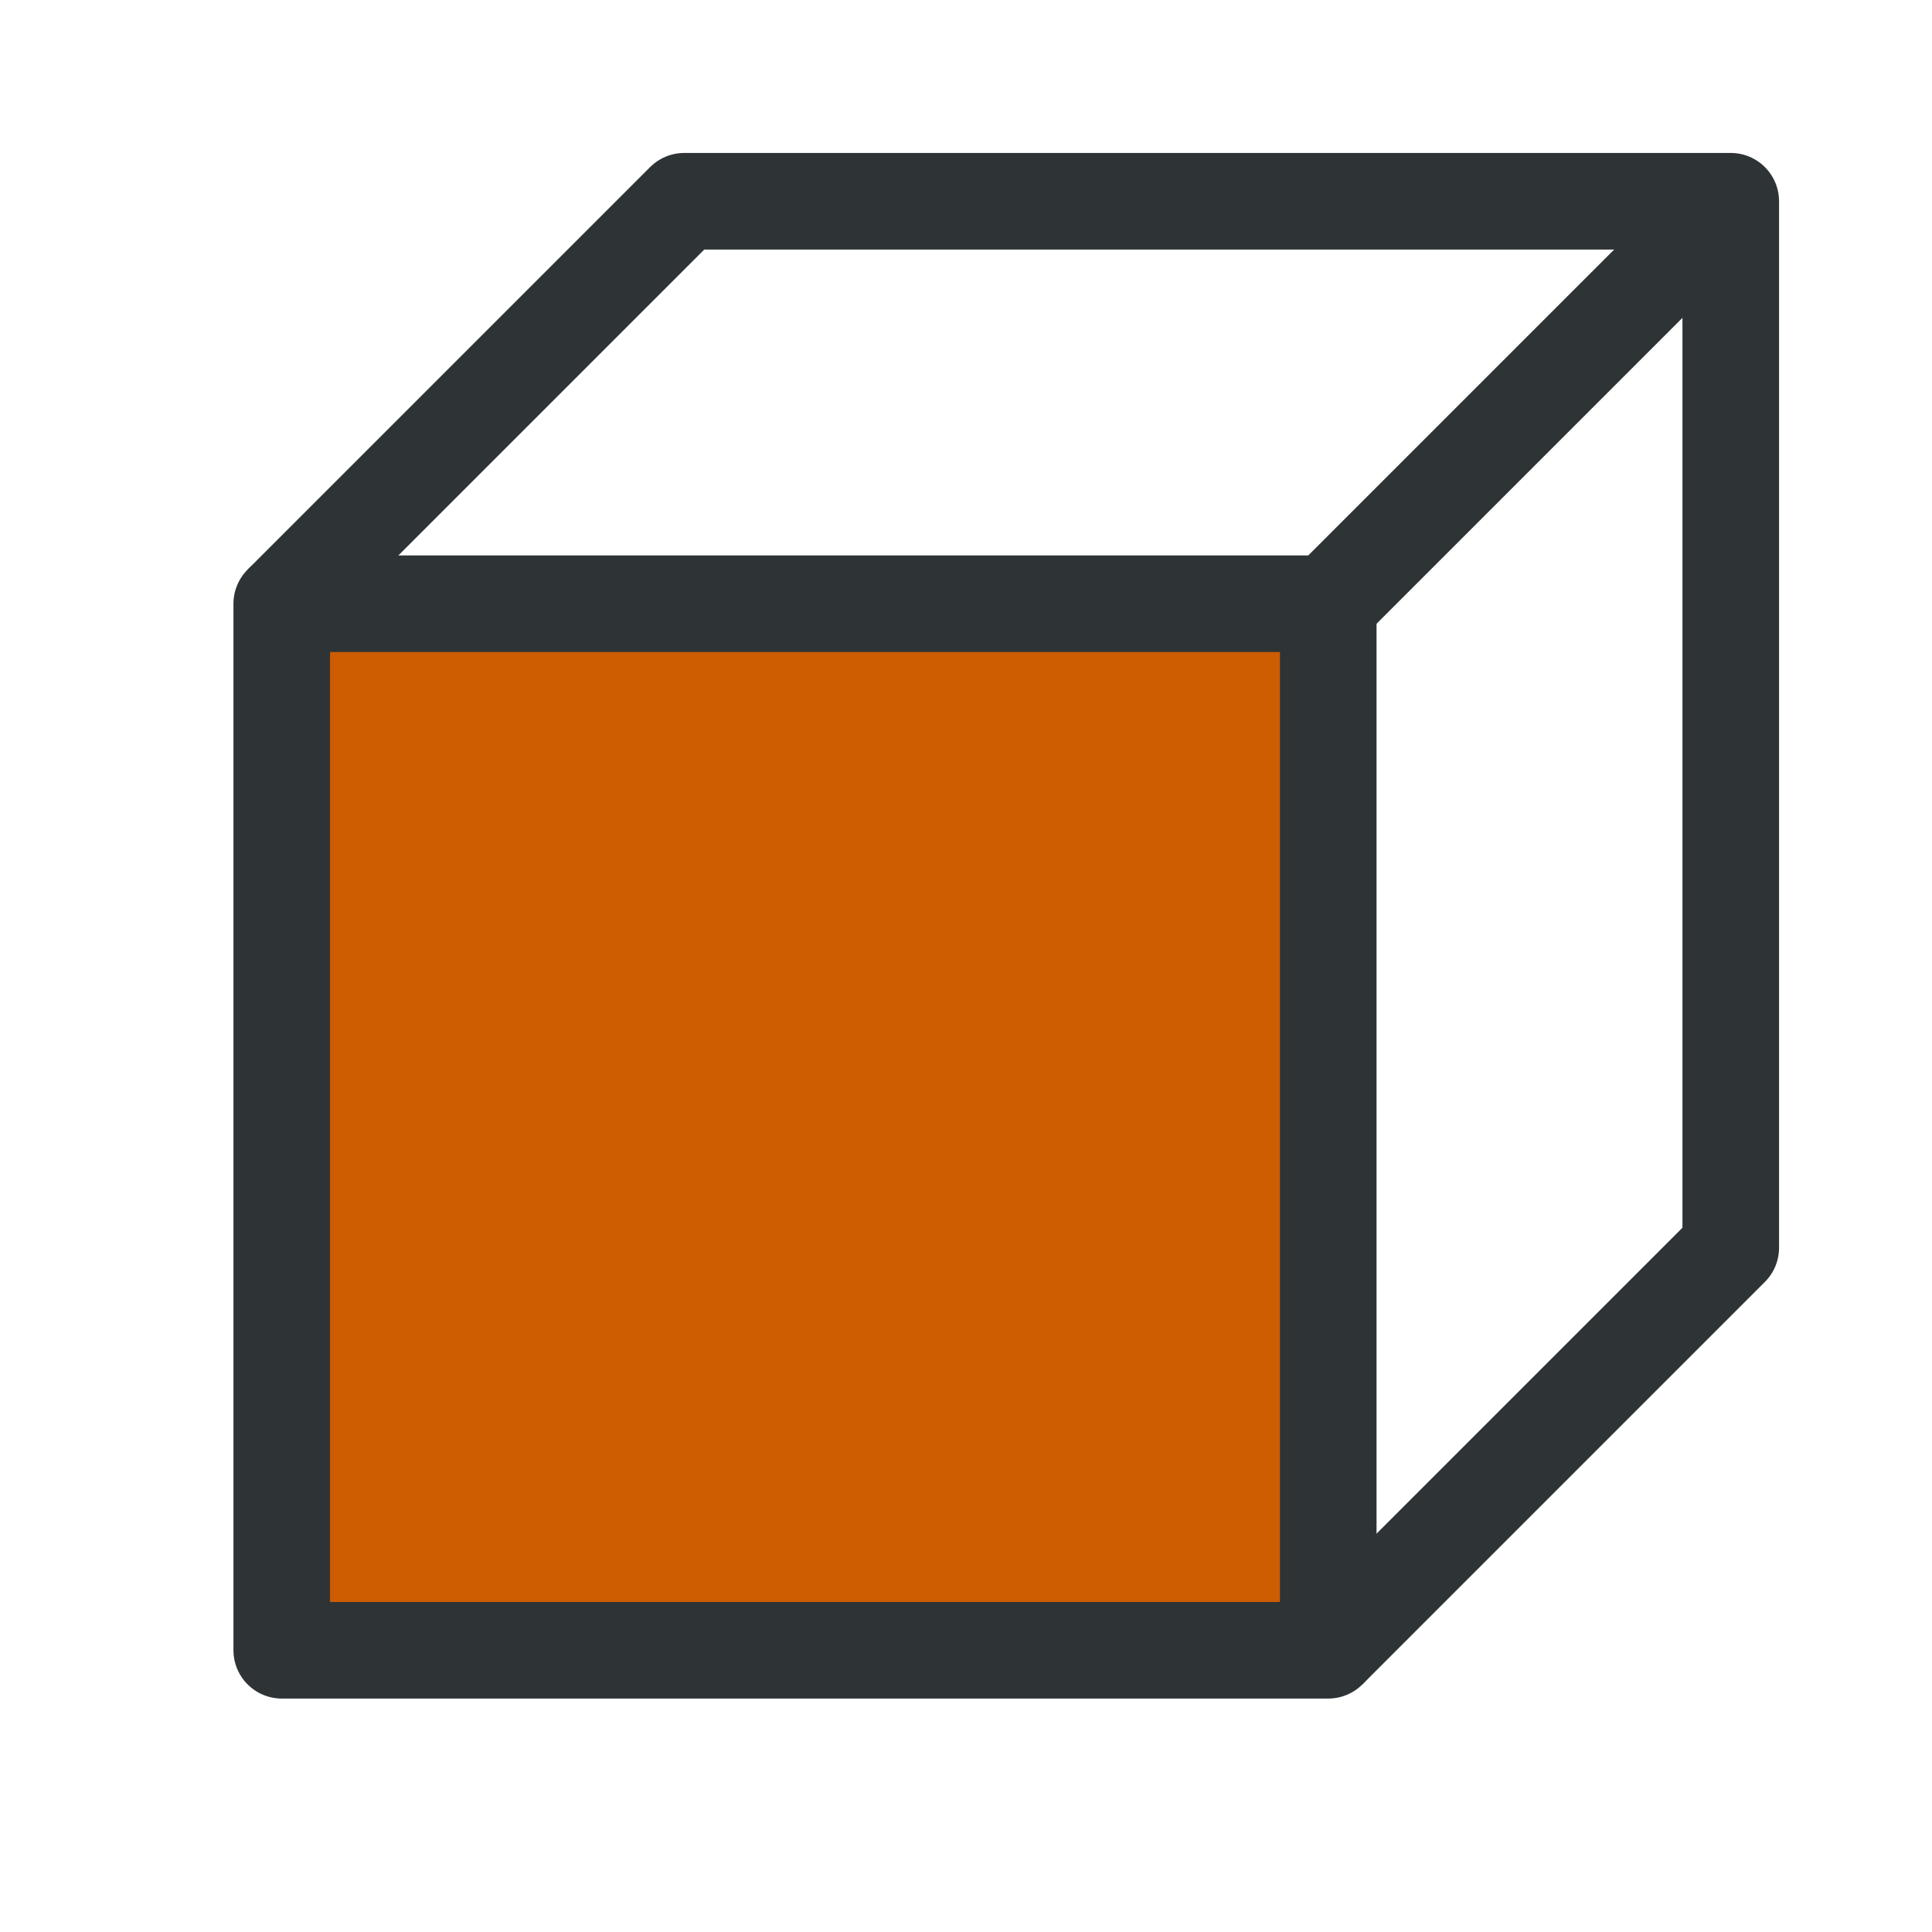
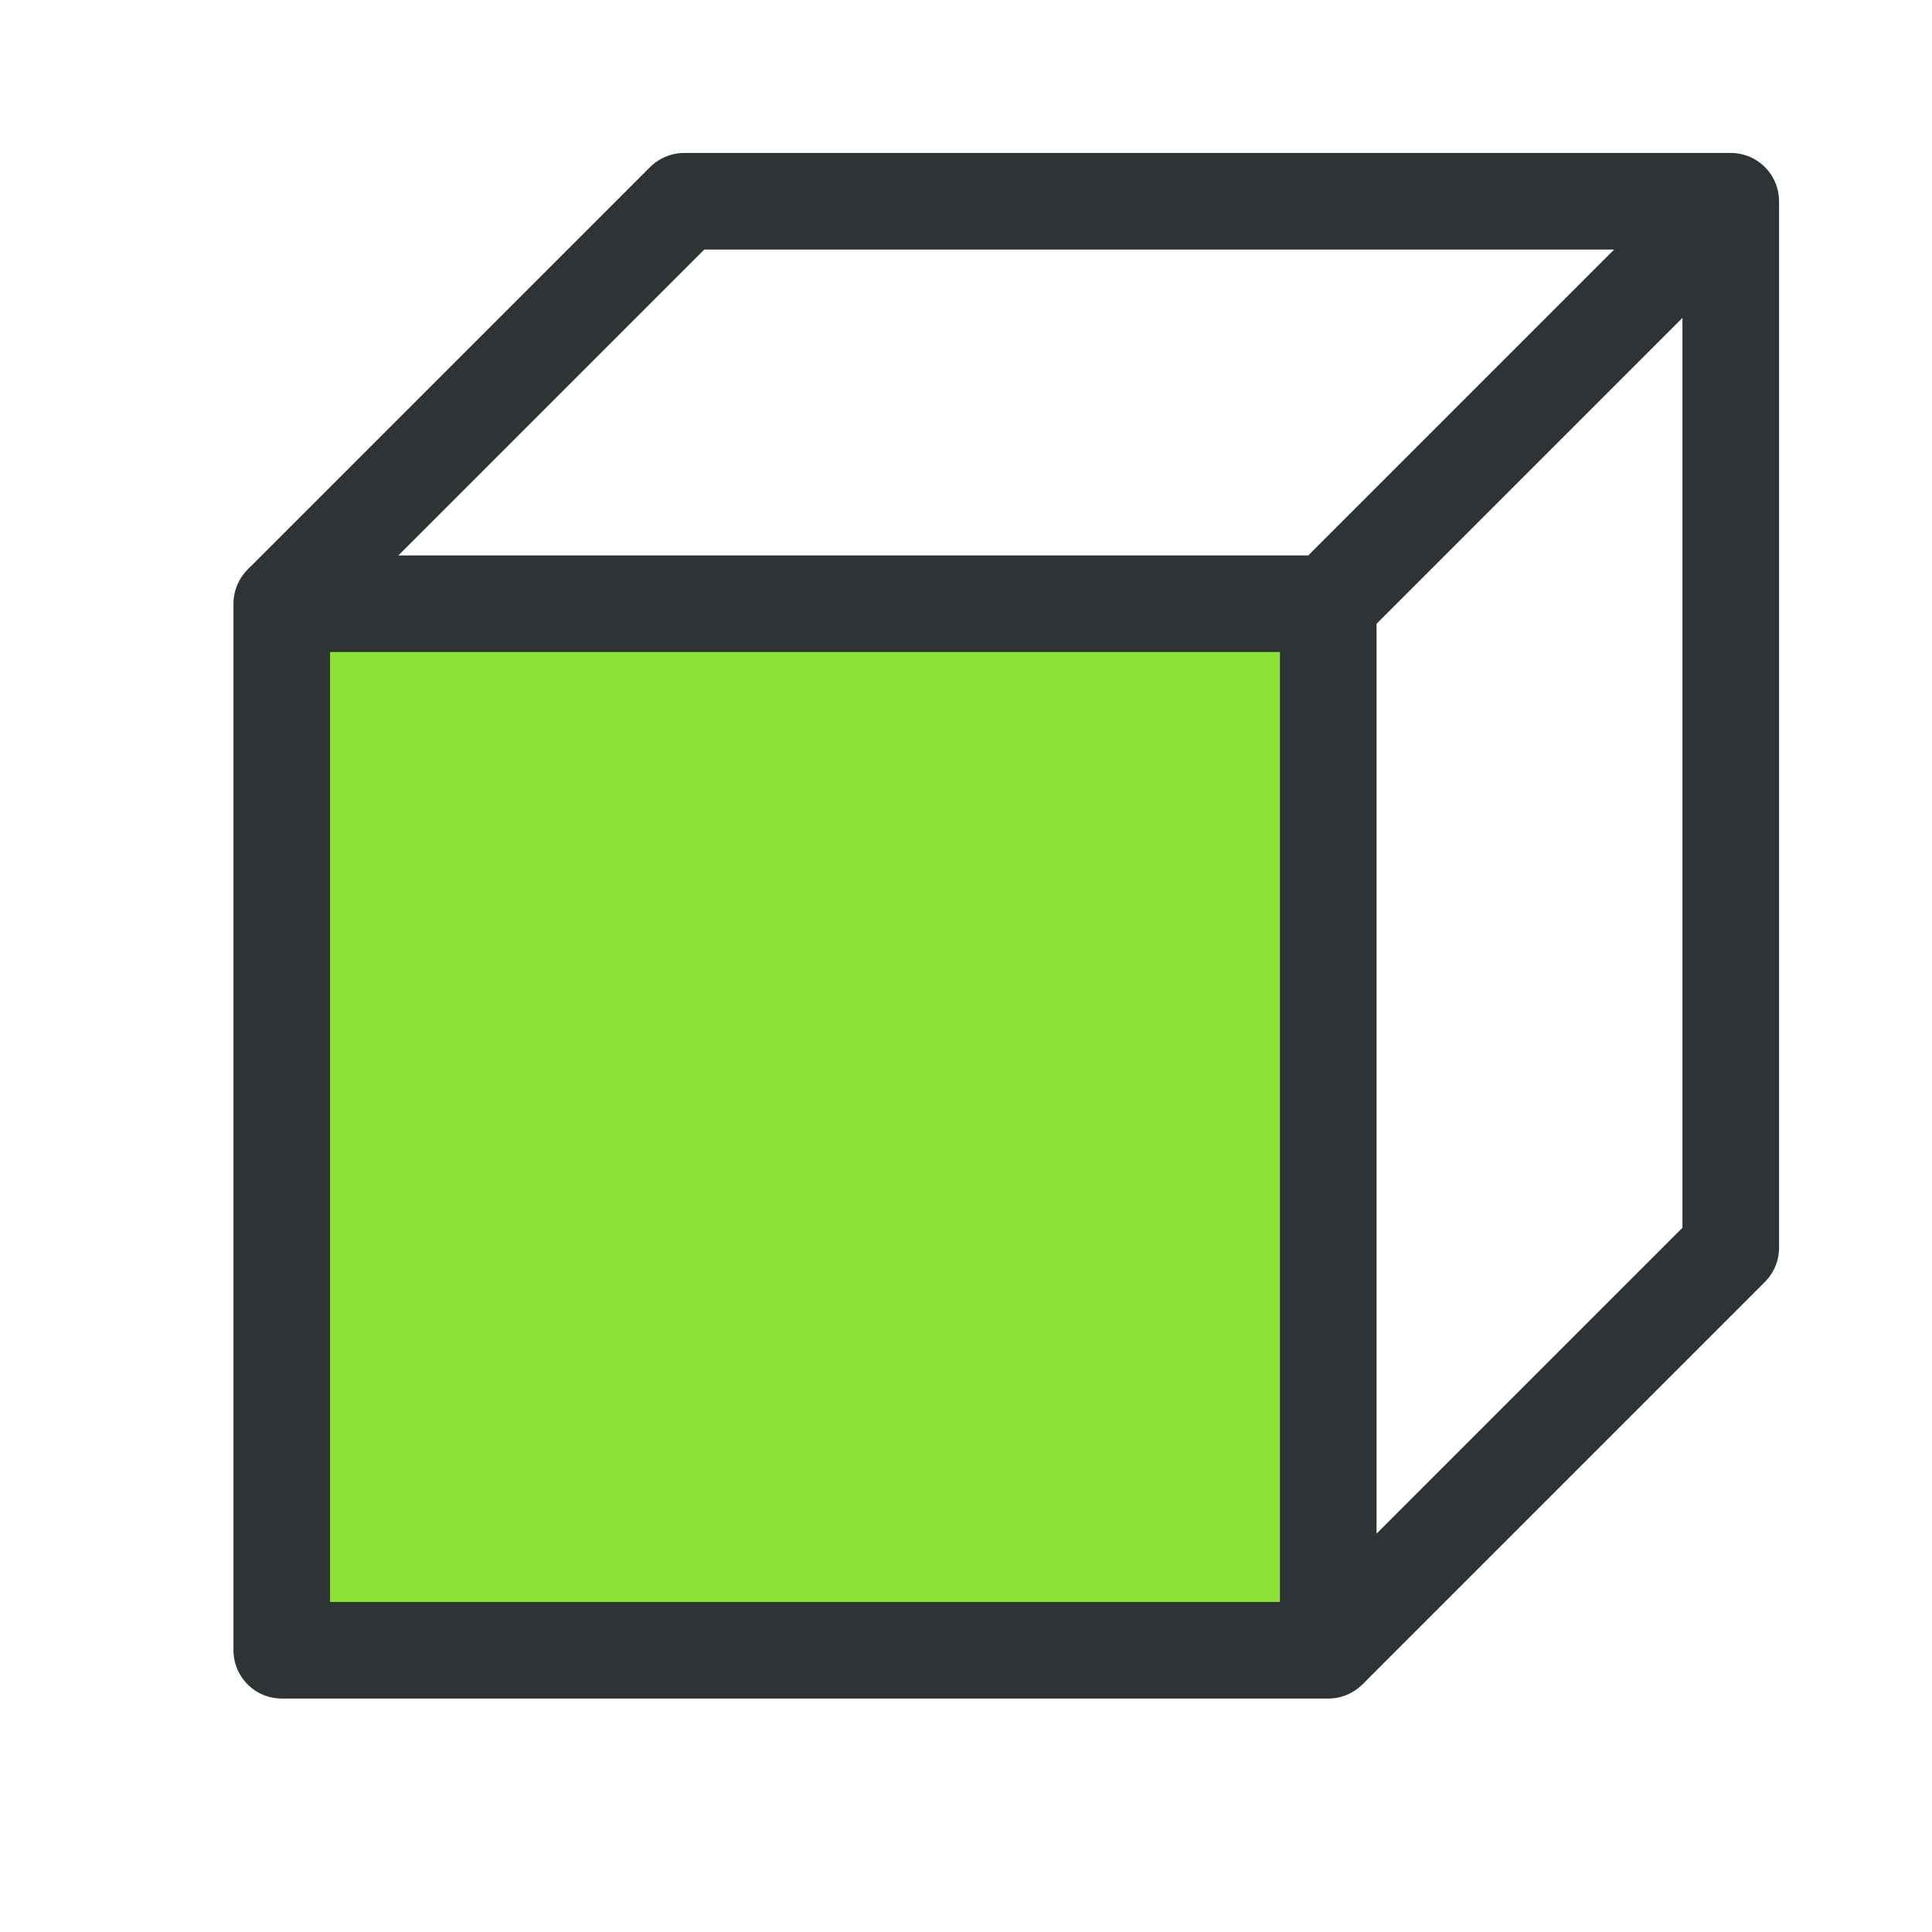
<svg xmlns="http://www.w3.org/2000/svg" width="24" height="24" viewBox="0 0 24 24" version="1.1" id="svg5" xml:space="preserve">
  <defs id="defs2" />
  <g id="layer3">
    <path style="fill:none;stroke:#2e3436;stroke-width:1.2;stroke-linejoin:round;stroke-dashoffset:1;paint-order:fill markers stroke" d="m 3.5,7.5 5,-5 h 13 v 13 l -5,5" id="path466" />
    <path style="fill:none;stroke:#2e3436;stroke-width:1.2;stroke-linejoin:round;stroke-dashoffset:1;paint-order:fill markers stroke" d="m 21.5,2.5 -5,5" id="path468" />
-     <path style="fill:#ce5c00;fill-opacity:1;stroke:#2e3436;stroke-width:1.2;stroke-linejoin:round;stroke-dashoffset:1;paint-order:fill markers stroke" d="m 16.5,20.5 h -13 v -13 h 13 z" id="path368" />
+     <path style="fill:#8ae234;fill-opacity:1;stroke:#2e3436;stroke-width:1.2;stroke-linejoin:round;stroke-dashoffset:1;paint-order:fill markers stroke" d="m 16.5,20.5 h -13 v -13 h 13 z" id="path368" />
  </g>
</svg>
